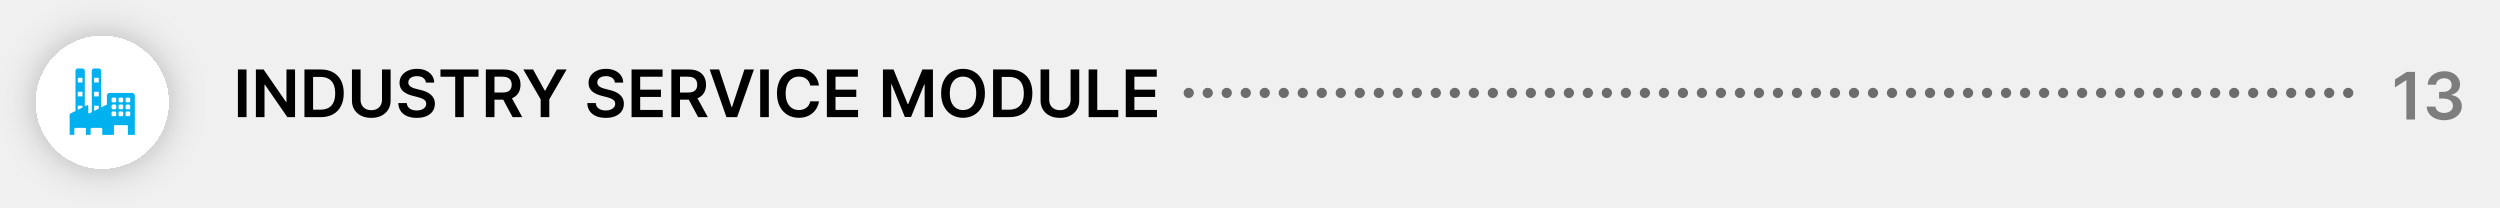
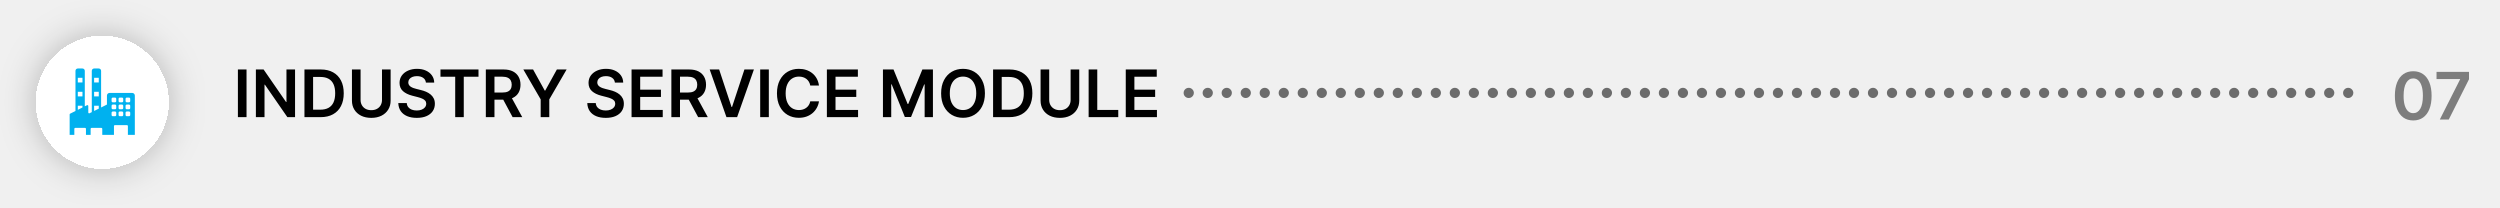
<svg xmlns="http://www.w3.org/2000/svg" width="506" height="42" viewBox="0 0 506 42" fill="none">
  <path d="M240.603 19.838C240.317 19.838 240.072 19.738 239.868 19.537C239.664 19.336 239.563 19.091 239.566 18.802C239.563 18.519 239.664 18.277 239.868 18.076C240.072 17.875 240.317 17.775 240.603 17.775C240.879 17.775 241.119 17.875 241.323 18.076C241.531 18.277 241.636 18.519 241.639 18.802C241.636 18.993 241.585 19.168 241.488 19.325C241.394 19.482 241.268 19.607 241.111 19.701C240.957 19.793 240.788 19.838 240.603 19.838ZM244.45 19.838C244.164 19.838 243.919 19.738 243.715 19.537C243.511 19.336 243.41 19.091 243.413 18.802C243.41 18.519 243.511 18.277 243.715 18.076C243.919 17.875 244.164 17.775 244.45 17.775C244.726 17.775 244.966 17.875 245.17 18.076C245.378 18.277 245.483 18.519 245.486 18.802C245.483 18.993 245.433 19.168 245.335 19.325C245.241 19.482 245.115 19.607 244.958 19.701C244.805 19.793 244.635 19.838 244.45 19.838ZM248.297 19.838C248.011 19.838 247.766 19.738 247.562 19.537C247.358 19.336 247.257 19.091 247.261 18.802C247.257 18.519 247.358 18.277 247.562 18.076C247.766 17.875 248.011 17.775 248.297 17.775C248.573 17.775 248.813 17.875 249.018 18.076C249.225 18.277 249.33 18.519 249.333 18.802C249.33 18.993 249.28 19.168 249.182 19.325C249.088 19.482 248.963 19.607 248.806 19.701C248.652 19.793 248.482 19.838 248.297 19.838ZM252.144 19.838C251.858 19.838 251.613 19.738 251.409 19.537C251.205 19.336 251.105 19.091 251.108 18.802C251.105 18.519 251.205 18.277 251.409 18.076C251.613 17.875 251.858 17.775 252.144 17.775C252.42 17.775 252.661 17.875 252.865 18.076C253.072 18.277 253.177 18.519 253.18 18.802C253.177 18.993 253.127 19.168 253.03 19.325C252.935 19.482 252.81 19.607 252.653 19.701C252.499 19.793 252.329 19.838 252.144 19.838ZM255.991 19.838C255.705 19.838 255.46 19.738 255.256 19.537C255.052 19.336 254.952 19.091 254.955 18.802C254.952 18.519 255.052 18.277 255.256 18.076C255.46 17.875 255.705 17.775 255.991 17.775C256.268 17.775 256.508 17.875 256.712 18.076C256.919 18.277 257.024 18.519 257.027 18.802C257.024 18.993 256.974 19.168 256.877 19.325C256.783 19.482 256.657 19.607 256.5 19.701C256.346 19.793 256.176 19.838 255.991 19.838ZM259.838 19.838C259.553 19.838 259.308 19.738 259.104 19.537C258.899 19.336 258.799 19.091 258.802 18.802C258.799 18.519 258.899 18.277 259.104 18.076C259.308 17.875 259.553 17.775 259.838 17.775C260.115 17.775 260.355 17.875 260.559 18.076C260.766 18.277 260.871 18.519 260.875 18.802C260.871 18.993 260.821 19.168 260.724 19.325C260.63 19.482 260.504 19.607 260.347 19.701C260.193 19.793 260.024 19.838 259.838 19.838ZM263.685 19.838C263.4 19.838 263.155 19.738 262.951 19.537C262.747 19.336 262.646 19.091 262.649 18.802C262.646 18.519 262.747 18.277 262.951 18.076C263.155 17.875 263.4 17.775 263.685 17.775C263.962 17.775 264.202 17.875 264.406 18.076C264.613 18.277 264.719 18.519 264.722 18.802C264.719 18.993 264.668 19.168 264.571 19.325C264.477 19.482 264.351 19.607 264.194 19.701C264.04 19.793 263.871 19.838 263.685 19.838ZM267.533 19.838C267.247 19.838 267.002 19.738 266.798 19.537C266.594 19.336 266.493 19.091 266.496 18.802C266.493 18.519 266.594 18.277 266.798 18.076C267.002 17.875 267.247 17.775 267.533 17.775C267.809 17.775 268.049 17.875 268.253 18.076C268.461 18.277 268.566 18.519 268.569 18.802C268.566 18.993 268.516 19.168 268.418 19.325C268.324 19.482 268.198 19.607 268.041 19.701C267.887 19.793 267.718 19.838 267.533 19.838ZM271.38 19.838C271.094 19.838 270.849 19.738 270.645 19.537C270.441 19.336 270.34 19.091 270.343 18.802C270.34 18.519 270.441 18.277 270.645 18.076C270.849 17.875 271.094 17.775 271.38 17.775C271.656 17.775 271.896 17.875 272.1 18.076C272.308 18.277 272.413 18.519 272.416 18.802C272.413 18.993 272.363 19.168 272.265 19.325C272.171 19.482 272.045 19.607 271.888 19.701C271.735 19.793 271.565 19.838 271.38 19.838ZM275.227 19.838C274.941 19.838 274.696 19.738 274.492 19.537C274.288 19.336 274.188 19.091 274.191 18.802C274.188 18.519 274.288 18.277 274.492 18.076C274.696 17.875 274.941 17.775 275.227 17.775C275.503 17.775 275.743 17.875 275.948 18.076C276.155 18.277 276.26 18.519 276.263 18.802C276.26 18.993 276.21 19.168 276.112 19.325C276.018 19.482 275.893 19.607 275.736 19.701C275.582 19.793 275.412 19.838 275.227 19.838ZM279.074 19.838C278.788 19.838 278.543 19.738 278.339 19.537C278.135 19.336 278.035 19.091 278.038 18.802C278.035 18.519 278.135 18.277 278.339 18.076C278.543 17.875 278.788 17.775 279.074 17.775C279.35 17.775 279.591 17.875 279.795 18.076C280.002 18.277 280.107 18.519 280.11 18.802C280.107 18.993 280.057 19.168 279.96 19.325C279.865 19.482 279.74 19.607 279.583 19.701C279.429 19.793 279.259 19.838 279.074 19.838ZM282.921 19.838C282.635 19.838 282.391 19.738 282.186 19.537C281.982 19.336 281.882 19.091 281.885 18.802C281.882 18.519 281.982 18.277 282.186 18.076C282.391 17.875 282.635 17.775 282.921 17.775C283.198 17.775 283.438 17.875 283.642 18.076C283.849 18.277 283.954 18.519 283.957 18.802C283.954 18.993 283.904 19.168 283.807 19.325C283.713 19.482 283.587 19.607 283.43 19.701C283.276 19.793 283.106 19.838 282.921 19.838ZM286.768 19.838C286.483 19.838 286.238 19.738 286.034 19.537C285.829 19.336 285.729 19.091 285.732 18.802C285.729 18.519 285.829 18.277 286.034 18.076C286.238 17.875 286.483 17.775 286.768 17.775C287.045 17.775 287.285 17.875 287.489 18.076C287.696 18.277 287.801 18.519 287.805 18.802C287.801 18.993 287.751 19.168 287.654 19.325C287.56 19.482 287.434 19.607 287.277 19.701C287.123 19.793 286.954 19.838 286.768 19.838ZM290.616 19.838C290.33 19.838 290.085 19.738 289.881 19.537C289.677 19.336 289.576 19.091 289.579 18.802C289.576 18.519 289.677 18.277 289.881 18.076C290.085 17.875 290.33 17.775 290.616 17.775C290.892 17.775 291.132 17.875 291.336 18.076C291.543 18.277 291.649 18.519 291.652 18.802C291.649 18.993 291.598 19.168 291.501 19.325C291.407 19.482 291.281 19.607 291.124 19.701C290.97 19.793 290.801 19.838 290.616 19.838ZM294.463 19.838C294.177 19.838 293.932 19.738 293.728 19.537C293.524 19.336 293.423 19.091 293.426 18.802C293.423 18.519 293.524 18.277 293.728 18.076C293.932 17.875 294.177 17.775 294.463 17.775C294.739 17.775 294.979 17.875 295.183 18.076C295.391 18.277 295.496 18.519 295.499 18.802C295.496 18.993 295.446 19.168 295.348 19.325C295.254 19.482 295.128 19.607 294.971 19.701C294.817 19.793 294.648 19.838 294.463 19.838ZM298.31 19.838C298.024 19.838 297.779 19.738 297.575 19.537C297.371 19.336 297.27 19.091 297.274 18.802C297.27 18.519 297.371 18.277 297.575 18.076C297.779 17.875 298.024 17.775 298.31 17.775C298.586 17.775 298.826 17.875 299.03 18.076C299.238 18.277 299.343 18.519 299.346 18.802C299.343 18.993 299.293 19.168 299.195 19.325C299.101 19.482 298.976 19.607 298.819 19.701C298.665 19.793 298.495 19.838 298.31 19.838ZM302.157 19.838C301.871 19.838 301.626 19.738 301.422 19.537C301.218 19.336 301.118 19.091 301.121 18.802C301.118 18.519 301.218 18.277 301.422 18.076C301.626 17.875 301.871 17.775 302.157 17.775C302.433 17.775 302.674 17.875 302.878 18.076C303.085 18.277 303.19 18.519 303.193 18.802C303.19 18.993 303.14 19.168 303.042 19.325C302.948 19.482 302.823 19.607 302.666 19.701C302.512 19.793 302.342 19.838 302.157 19.838ZM306.004 19.838C305.718 19.838 305.473 19.738 305.269 19.537C305.065 19.336 304.965 19.091 304.968 18.802C304.965 18.519 305.065 18.277 305.269 18.076C305.473 17.875 305.718 17.775 306.004 17.775C306.28 17.775 306.521 17.875 306.725 18.076C306.932 18.277 307.037 18.519 307.04 18.802C307.037 18.993 306.987 19.168 306.89 19.325C306.795 19.482 306.67 19.607 306.513 19.701C306.359 19.793 306.189 19.838 306.004 19.838ZM309.851 19.838C309.565 19.838 309.321 19.738 309.116 19.537C308.912 19.336 308.812 19.091 308.815 18.802C308.812 18.519 308.912 18.277 309.116 18.076C309.321 17.875 309.565 17.775 309.851 17.775C310.128 17.775 310.368 17.875 310.572 18.076C310.779 18.277 310.884 18.519 310.888 18.802C310.884 18.993 310.834 19.168 310.737 19.325C310.643 19.482 310.517 19.607 310.36 19.701C310.206 19.793 310.037 19.838 309.851 19.838ZM313.698 19.838C313.413 19.838 313.168 19.738 312.964 19.537C312.759 19.336 312.659 19.091 312.662 18.802C312.659 18.519 312.759 18.277 312.964 18.076C313.168 17.875 313.413 17.775 313.698 17.775C313.975 17.775 314.215 17.875 314.419 18.076C314.626 18.277 314.732 18.519 314.735 18.802C314.732 18.993 314.681 19.168 314.584 19.325C314.49 19.482 314.364 19.607 314.207 19.701C314.053 19.793 313.884 19.838 313.698 19.838ZM317.546 19.838C317.26 19.838 317.015 19.738 316.811 19.537C316.607 19.336 316.506 19.091 316.509 18.802C316.506 18.519 316.607 18.277 316.811 18.076C317.015 17.875 317.26 17.775 317.546 17.775C317.822 17.775 318.062 17.875 318.266 18.076C318.473 18.277 318.579 18.519 318.582 18.802C318.579 18.993 318.528 19.168 318.431 19.325C318.337 19.482 318.211 19.607 318.054 19.701C317.9 19.793 317.731 19.838 317.546 19.838ZM321.393 19.838C321.107 19.838 320.862 19.738 320.658 19.537C320.454 19.336 320.353 19.091 320.356 18.802C320.353 18.519 320.454 18.277 320.658 18.076C320.862 17.875 321.107 17.775 321.393 17.775C321.669 17.775 321.909 17.875 322.113 18.076C322.321 18.277 322.426 18.519 322.429 18.802C322.426 18.993 322.376 19.168 322.278 19.325C322.184 19.482 322.058 19.607 321.901 19.701C321.748 19.793 321.578 19.838 321.393 19.838ZM325.24 19.838C324.954 19.838 324.709 19.738 324.505 19.537C324.301 19.336 324.2 19.091 324.204 18.802C324.2 18.519 324.301 18.277 324.505 18.076C324.709 17.875 324.954 17.775 325.24 17.775C325.516 17.775 325.756 17.875 325.961 18.076C326.168 18.277 326.273 18.519 326.276 18.802C326.273 18.993 326.223 19.168 326.125 19.325C326.031 19.482 325.906 19.607 325.749 19.701C325.595 19.793 325.425 19.838 325.24 19.838ZM329.087 19.838C328.801 19.838 328.556 19.738 328.352 19.537C328.148 19.336 328.048 19.091 328.051 18.802C328.048 18.519 328.148 18.277 328.352 18.076C328.556 17.875 328.801 17.775 329.087 17.775C329.363 17.775 329.604 17.875 329.808 18.076C330.015 18.277 330.12 18.519 330.123 18.802C330.12 18.993 330.07 19.168 329.973 19.325C329.878 19.482 329.753 19.607 329.596 19.701C329.442 19.793 329.272 19.838 329.087 19.838ZM332.934 19.838C332.648 19.838 332.403 19.738 332.199 19.537C331.995 19.336 331.895 19.091 331.898 18.802C331.895 18.519 331.995 18.277 332.199 18.076C332.403 17.875 332.648 17.775 332.934 17.775C333.21 17.775 333.451 17.875 333.655 18.076C333.862 18.277 333.967 18.519 333.97 18.802C333.967 18.993 333.917 19.168 333.82 19.325C333.725 19.482 333.6 19.607 333.443 19.701C333.289 19.793 333.119 19.838 332.934 19.838ZM336.781 19.838C336.496 19.838 336.251 19.738 336.046 19.537C335.842 19.336 335.742 19.091 335.745 18.802C335.742 18.519 335.842 18.277 336.046 18.076C336.251 17.875 336.496 17.775 336.781 17.775C337.058 17.775 337.298 17.875 337.502 18.076C337.709 18.277 337.814 18.519 337.818 18.802C337.814 18.993 337.764 19.168 337.667 19.325C337.573 19.482 337.447 19.607 337.29 19.701C337.136 19.793 336.967 19.838 336.781 19.838ZM340.628 19.838C340.343 19.838 340.098 19.738 339.894 19.537C339.689 19.336 339.589 19.091 339.592 18.802C339.589 18.519 339.689 18.277 339.894 18.076C340.098 17.875 340.343 17.775 340.628 17.775C340.905 17.775 341.145 17.875 341.349 18.076C341.556 18.277 341.662 18.519 341.665 18.802C341.662 18.993 341.611 19.168 341.514 19.325C341.42 19.482 341.294 19.607 341.137 19.701C340.983 19.793 340.814 19.838 340.628 19.838ZM344.476 19.838C344.19 19.838 343.945 19.738 343.741 19.537C343.537 19.336 343.436 19.091 343.439 18.802C343.436 18.519 343.537 18.277 343.741 18.076C343.945 17.875 344.19 17.775 344.476 17.775C344.752 17.775 344.992 17.875 345.196 18.076C345.403 18.277 345.509 18.519 345.512 18.802C345.509 18.993 345.458 19.168 345.361 19.325C345.267 19.482 345.141 19.607 344.984 19.701C344.83 19.793 344.661 19.838 344.476 19.838ZM348.323 19.838C348.037 19.838 347.792 19.738 347.588 19.537C347.384 19.336 347.283 19.091 347.286 18.802C347.283 18.519 347.384 18.277 347.588 18.076C347.792 17.875 348.037 17.775 348.323 17.775C348.599 17.775 348.839 17.875 349.043 18.076C349.251 18.277 349.356 18.519 349.359 18.802C349.356 18.993 349.306 19.168 349.208 19.325C349.114 19.482 348.988 19.607 348.831 19.701C348.678 19.793 348.508 19.838 348.323 19.838ZM352.17 19.838C351.884 19.838 351.639 19.738 351.435 19.537C351.231 19.336 351.13 19.091 351.134 18.802C351.13 18.519 351.231 18.277 351.435 18.076C351.639 17.875 351.884 17.775 352.17 17.775C352.446 17.775 352.686 17.875 352.891 18.076C353.098 18.277 353.203 18.519 353.206 18.802C353.203 18.993 353.153 19.168 353.055 19.325C352.961 19.482 352.836 19.607 352.679 19.701C352.525 19.793 352.355 19.838 352.17 19.838ZM356.017 19.838C355.731 19.838 355.486 19.738 355.282 19.537C355.078 19.336 354.978 19.091 354.981 18.802C354.978 18.519 355.078 18.277 355.282 18.076C355.486 17.875 355.731 17.775 356.017 17.775C356.293 17.775 356.534 17.875 356.738 18.076C356.945 18.277 357.05 18.519 357.053 18.802C357.05 18.993 357 19.168 356.903 19.325C356.808 19.482 356.683 19.607 356.526 19.701C356.372 19.793 356.202 19.838 356.017 19.838ZM359.864 19.838C359.578 19.838 359.333 19.738 359.129 19.537C358.925 19.336 358.825 19.091 358.828 18.802C358.825 18.519 358.925 18.277 359.129 18.076C359.333 17.875 359.578 17.775 359.864 17.775C360.141 17.775 360.381 17.875 360.585 18.076C360.792 18.277 360.897 18.519 360.9 18.802C360.897 18.993 360.847 19.168 360.75 19.325C360.656 19.482 360.53 19.607 360.373 19.701C360.219 19.793 360.049 19.838 359.864 19.838ZM363.711 19.838C363.426 19.838 363.181 19.738 362.976 19.537C362.772 19.336 362.672 19.091 362.675 18.802C362.672 18.519 362.772 18.277 362.976 18.076C363.181 17.875 363.426 17.775 363.711 17.775C363.988 17.775 364.228 17.875 364.432 18.076C364.639 18.277 364.744 18.519 364.748 18.802C364.744 18.993 364.694 19.168 364.597 19.325C364.503 19.482 364.377 19.607 364.22 19.701C364.066 19.793 363.897 19.838 363.711 19.838ZM367.558 19.838C367.273 19.838 367.028 19.738 366.824 19.537C366.62 19.336 366.519 19.091 366.522 18.802C366.519 18.519 366.62 18.277 366.824 18.076C367.028 17.875 367.273 17.775 367.558 17.775C367.835 17.775 368.075 17.875 368.279 18.076C368.486 18.277 368.592 18.519 368.595 18.802C368.592 18.993 368.541 19.168 368.444 19.325C368.35 19.482 368.224 19.607 368.067 19.701C367.913 19.793 367.744 19.838 367.558 19.838ZM371.406 19.838C371.12 19.838 370.875 19.738 370.671 19.537C370.467 19.336 370.366 19.091 370.369 18.802C370.366 18.519 370.467 18.277 370.671 18.076C370.875 17.875 371.12 17.775 371.406 17.775C371.682 17.775 371.922 17.875 372.126 18.076C372.334 18.277 372.439 18.519 372.442 18.802C372.439 18.993 372.388 19.168 372.291 19.325C372.197 19.482 372.071 19.607 371.914 19.701C371.76 19.793 371.591 19.838 371.406 19.838ZM375.253 19.838C374.967 19.838 374.722 19.738 374.518 19.537C374.314 19.336 374.213 19.091 374.216 18.802C374.213 18.519 374.314 18.277 374.518 18.076C374.722 17.875 374.967 17.775 375.253 17.775C375.529 17.775 375.769 17.875 375.973 18.076C376.181 18.277 376.286 18.519 376.289 18.802C376.286 18.993 376.236 19.168 376.138 19.325C376.044 19.482 375.918 19.607 375.761 19.701C375.608 19.793 375.438 19.838 375.253 19.838ZM379.1 19.838C378.814 19.838 378.569 19.738 378.365 19.537C378.161 19.336 378.061 19.091 378.064 18.802C378.061 18.519 378.161 18.277 378.365 18.076C378.569 17.875 378.814 17.775 379.1 17.775C379.376 17.775 379.616 17.875 379.821 18.076C380.028 18.277 380.133 18.519 380.136 18.802C380.133 18.993 380.083 19.168 379.985 19.325C379.891 19.482 379.766 19.607 379.609 19.701C379.455 19.793 379.285 19.838 379.1 19.838ZM382.947 19.838C382.661 19.838 382.416 19.738 382.212 19.537C382.008 19.336 381.908 19.091 381.911 18.802C381.908 18.519 382.008 18.277 382.212 18.076C382.416 17.875 382.661 17.775 382.947 17.775C383.223 17.775 383.464 17.875 383.668 18.076C383.875 18.277 383.98 18.519 383.983 18.802C383.98 18.993 383.93 19.168 383.833 19.325C383.738 19.482 383.613 19.607 383.456 19.701C383.302 19.793 383.132 19.838 382.947 19.838ZM386.794 19.838C386.508 19.838 386.263 19.738 386.059 19.537C385.855 19.336 385.755 19.091 385.758 18.802C385.755 18.519 385.855 18.277 386.059 18.076C386.263 17.875 386.508 17.775 386.794 17.775C387.071 17.775 387.311 17.875 387.515 18.076C387.722 18.277 387.827 18.519 387.83 18.802C387.827 18.993 387.777 19.168 387.68 19.325C387.586 19.482 387.46 19.607 387.303 19.701C387.149 19.793 386.979 19.838 386.794 19.838ZM390.641 19.838C390.356 19.838 390.111 19.738 389.907 19.537C389.702 19.336 389.602 19.091 389.605 18.802C389.602 18.519 389.702 18.277 389.907 18.076C390.111 17.875 390.356 17.775 390.641 17.775C390.918 17.775 391.158 17.875 391.362 18.076C391.569 18.277 391.674 18.519 391.678 18.802C391.674 18.993 391.624 19.168 391.527 19.325C391.433 19.482 391.307 19.607 391.15 19.701C390.996 19.793 390.827 19.838 390.641 19.838ZM394.488 19.838C394.203 19.838 393.958 19.738 393.754 19.537C393.55 19.336 393.449 19.091 393.452 18.802C393.449 18.519 393.55 18.277 393.754 18.076C393.958 17.875 394.203 17.775 394.488 17.775C394.765 17.775 395.005 17.875 395.209 18.076C395.416 18.277 395.522 18.519 395.525 18.802C395.522 18.993 395.471 19.168 395.374 19.325C395.28 19.482 395.154 19.607 394.997 19.701C394.843 19.793 394.674 19.838 394.488 19.838ZM398.336 19.838C398.05 19.838 397.805 19.738 397.601 19.537C397.397 19.336 397.296 19.091 397.299 18.802C397.296 18.519 397.397 18.277 397.601 18.076C397.805 17.875 398.05 17.775 398.336 17.775C398.612 17.775 398.852 17.875 399.056 18.076C399.264 18.277 399.369 18.519 399.372 18.802C399.369 18.993 399.319 19.168 399.221 19.325C399.127 19.482 399.001 19.607 398.844 19.701C398.69 19.793 398.521 19.838 398.336 19.838ZM402.183 19.838C401.897 19.838 401.652 19.738 401.448 19.537C401.244 19.336 401.143 19.091 401.147 18.802C401.143 18.519 401.244 18.277 401.448 18.076C401.652 17.875 401.897 17.775 402.183 17.775C402.459 17.775 402.699 17.875 402.903 18.076C403.111 18.277 403.216 18.519 403.219 18.802C403.216 18.993 403.166 19.168 403.068 19.325C402.974 19.482 402.849 19.607 402.692 19.701C402.538 19.793 402.368 19.838 402.183 19.838ZM406.03 19.838C405.744 19.838 405.499 19.738 405.295 19.537C405.091 19.336 404.991 19.091 404.994 18.802C404.991 18.519 405.091 18.277 405.295 18.076C405.499 17.875 405.744 17.775 406.03 17.775C406.306 17.775 406.546 17.875 406.751 18.076C406.958 18.277 407.063 18.519 407.066 18.802C407.063 18.993 407.013 19.168 406.915 19.325C406.821 19.482 406.696 19.607 406.539 19.701C406.385 19.793 406.215 19.838 406.03 19.838ZM409.877 19.838C409.591 19.838 409.346 19.738 409.142 19.537C408.938 19.336 408.838 19.091 408.841 18.802C408.838 18.519 408.938 18.277 409.142 18.076C409.346 17.875 409.591 17.775 409.877 17.775C410.153 17.775 410.394 17.875 410.598 18.076C410.805 18.277 410.91 18.519 410.913 18.802C410.91 18.993 410.86 19.168 410.763 19.325C410.668 19.482 410.543 19.607 410.386 19.701C410.232 19.793 410.062 19.838 409.877 19.838ZM413.724 19.838C413.438 19.838 413.194 19.738 412.989 19.537C412.785 19.336 412.685 19.091 412.688 18.802C412.685 18.519 412.785 18.277 412.989 18.076C413.194 17.875 413.438 17.775 413.724 17.775C414.001 17.775 414.241 17.875 414.445 18.076C414.652 18.277 414.757 18.519 414.761 18.802C414.757 18.993 414.707 19.168 414.61 19.325C414.516 19.482 414.39 19.607 414.233 19.701C414.079 19.793 413.91 19.838 413.724 19.838ZM417.571 19.838C417.286 19.838 417.041 19.738 416.837 19.537C416.632 19.336 416.532 19.091 416.535 18.802C416.532 18.519 416.632 18.277 416.837 18.076C417.041 17.875 417.286 17.775 417.571 17.775C417.848 17.775 418.088 17.875 418.292 18.076C418.499 18.277 418.604 18.519 418.608 18.802C418.604 18.993 418.554 19.168 418.457 19.325C418.363 19.482 418.237 19.607 418.08 19.701C417.926 19.793 417.757 19.838 417.571 19.838ZM421.419 19.838C421.133 19.838 420.888 19.738 420.684 19.537C420.48 19.336 420.379 19.091 420.382 18.802C420.379 18.519 420.48 18.277 420.684 18.076C420.888 17.875 421.133 17.775 421.419 17.775C421.695 17.775 421.935 17.875 422.139 18.076C422.346 18.277 422.452 18.519 422.455 18.802C422.452 18.993 422.401 19.168 422.304 19.325C422.21 19.482 422.084 19.607 421.927 19.701C421.773 19.793 421.604 19.838 421.419 19.838ZM425.266 19.838C424.98 19.838 424.735 19.738 424.531 19.537C424.327 19.336 424.226 19.091 424.229 18.802C424.226 18.519 424.327 18.277 424.531 18.076C424.735 17.875 424.98 17.775 425.266 17.775C425.542 17.775 425.782 17.875 425.986 18.076C426.194 18.277 426.299 18.519 426.302 18.802C426.299 18.993 426.249 19.168 426.151 19.325C426.057 19.482 425.931 19.607 425.774 19.701C425.621 19.793 425.451 19.838 425.266 19.838ZM429.113 19.838C428.827 19.838 428.582 19.738 428.378 19.537C428.174 19.336 428.073 19.091 428.077 18.802C428.073 18.519 428.174 18.277 428.378 18.076C428.582 17.875 428.827 17.775 429.113 17.775C429.389 17.775 429.629 17.875 429.833 18.076C430.041 18.277 430.146 18.519 430.149 18.802C430.146 18.993 430.096 19.168 429.998 19.325C429.904 19.482 429.779 19.607 429.622 19.701C429.468 19.793 429.298 19.838 429.113 19.838ZM432.96 19.838C432.674 19.838 432.429 19.738 432.225 19.537C432.021 19.336 431.921 19.091 431.924 18.802C431.921 18.519 432.021 18.277 432.225 18.076C432.429 17.875 432.674 17.775 432.96 17.775C433.236 17.775 433.477 17.875 433.681 18.076C433.888 18.277 433.993 18.519 433.996 18.802C433.993 18.993 433.943 19.168 433.846 19.325C433.751 19.482 433.626 19.607 433.469 19.701C433.315 19.793 433.145 19.838 432.96 19.838ZM436.807 19.838C436.521 19.838 436.276 19.738 436.072 19.537C435.868 19.336 435.768 19.091 435.771 18.802C435.768 18.519 435.868 18.277 436.072 18.076C436.276 17.875 436.521 17.775 436.807 17.775C437.083 17.775 437.324 17.875 437.528 18.076C437.735 18.277 437.84 18.519 437.843 18.802C437.84 18.993 437.79 19.168 437.693 19.325C437.598 19.482 437.473 19.607 437.316 19.701C437.162 19.793 436.992 19.838 436.807 19.838ZM440.654 19.838C440.368 19.838 440.124 19.738 439.919 19.537C439.715 19.336 439.615 19.091 439.618 18.802C439.615 18.519 439.715 18.277 439.919 18.076C440.124 17.875 440.368 17.775 440.654 17.775C440.931 17.775 441.171 17.875 441.375 18.076C441.582 18.277 441.687 18.519 441.691 18.802C441.687 18.993 441.637 19.168 441.54 19.325C441.446 19.482 441.32 19.607 441.163 19.701C441.009 19.793 440.84 19.838 440.654 19.838ZM444.501 19.838C444.216 19.838 443.971 19.738 443.767 19.537C443.562 19.336 443.462 19.091 443.465 18.802C443.462 18.519 443.562 18.277 443.767 18.076C443.971 17.875 444.216 17.775 444.501 17.775C444.778 17.775 445.018 17.875 445.222 18.076C445.429 18.277 445.535 18.519 445.538 18.802C445.535 18.993 445.484 19.168 445.387 19.325C445.293 19.482 445.167 19.607 445.01 19.701C444.856 19.793 444.687 19.838 444.501 19.838ZM448.349 19.838C448.063 19.838 447.818 19.738 447.614 19.537C447.41 19.336 447.309 19.091 447.312 18.802C447.309 18.519 447.41 18.277 447.614 18.076C447.818 17.875 448.063 17.775 448.349 17.775C448.625 17.775 448.865 17.875 449.069 18.076C449.276 18.277 449.382 18.519 449.385 18.802C449.382 18.993 449.331 19.168 449.234 19.325C449.14 19.482 449.014 19.607 448.857 19.701C448.703 19.793 448.534 19.838 448.349 19.838ZM452.196 19.838C451.91 19.838 451.665 19.738 451.461 19.537C451.257 19.336 451.156 19.091 451.159 18.802C451.156 18.519 451.257 18.277 451.461 18.076C451.665 17.875 451.91 17.775 452.196 17.775C452.472 17.775 452.712 17.875 452.916 18.076C453.124 18.277 453.229 18.519 453.232 18.802C453.229 18.993 453.179 19.168 453.081 19.325C452.987 19.482 452.861 19.607 452.704 19.701C452.551 19.793 452.381 19.838 452.196 19.838ZM456.043 19.838C455.757 19.838 455.512 19.738 455.308 19.537C455.104 19.336 455.003 19.091 455.007 18.802C455.003 18.519 455.104 18.277 455.308 18.076C455.512 17.875 455.757 17.775 456.043 17.775C456.319 17.775 456.559 17.875 456.764 18.076C456.971 18.277 457.076 18.519 457.079 18.802C457.076 18.993 457.026 19.168 456.928 19.325C456.834 19.482 456.709 19.607 456.552 19.701C456.398 19.793 456.228 19.838 456.043 19.838ZM459.89 19.838C459.604 19.838 459.359 19.738 459.155 19.537C458.951 19.336 458.851 19.091 458.854 18.802C458.851 18.519 458.951 18.277 459.155 18.076C459.359 17.875 459.604 17.775 459.89 17.775C460.166 17.775 460.407 17.875 460.611 18.076C460.818 18.277 460.923 18.519 460.926 18.802C460.923 18.993 460.873 19.168 460.776 19.325C460.681 19.482 460.556 19.607 460.399 19.701C460.245 19.793 460.075 19.838 459.89 19.838ZM463.737 19.838C463.451 19.838 463.206 19.738 463.002 19.537C462.798 19.336 462.698 19.091 462.701 18.802C462.698 18.519 462.798 18.277 463.002 18.076C463.206 17.875 463.451 17.775 463.737 17.775C464.013 17.775 464.254 17.875 464.458 18.076C464.665 18.277 464.77 18.519 464.773 18.802C464.77 18.993 464.72 19.168 464.623 19.325C464.528 19.482 464.403 19.607 464.246 19.701C464.092 19.793 463.922 19.838 463.737 19.838ZM467.584 19.838C467.299 19.838 467.054 19.738 466.849 19.537C466.645 19.336 466.545 19.091 466.548 18.802C466.545 18.519 466.645 18.277 466.849 18.076C467.054 17.875 467.299 17.775 467.584 17.775C467.861 17.775 468.101 17.875 468.305 18.076C468.512 18.277 468.617 18.519 468.621 18.802C468.617 18.993 468.567 19.168 468.47 19.325C468.376 19.482 468.25 19.607 468.093 19.701C467.939 19.793 467.77 19.838 467.584 19.838ZM471.431 19.838C471.146 19.838 470.901 19.738 470.697 19.537C470.493 19.336 470.392 19.091 470.395 18.802C470.392 18.519 470.493 18.277 470.697 18.076C470.901 17.875 471.146 17.775 471.431 17.775C471.708 17.775 471.948 17.875 472.152 18.076C472.359 18.277 472.465 18.519 472.468 18.802C472.465 18.993 472.414 19.168 472.317 19.325C472.223 19.482 472.097 19.607 471.94 19.701C471.786 19.793 471.617 19.838 471.431 19.838ZM475.279 19.838C474.993 19.838 474.748 19.738 474.544 19.537C474.34 19.336 474.239 19.091 474.242 18.802C474.239 18.519 474.34 18.277 474.544 18.076C474.748 17.875 474.993 17.775 475.279 17.775C475.555 17.775 475.795 17.875 475.999 18.076C476.207 18.277 476.312 18.519 476.315 18.802C476.312 18.993 476.261 19.168 476.164 19.325C476.07 19.482 475.944 19.607 475.787 19.701C475.633 19.793 475.464 19.838 475.279 19.838Z" fill="#6C6C6C" />
-   <path d="M488.797 14.549V24.195H487.049V16.249H486.993L484.736 17.69V16.089L487.134 14.549H488.797ZM494.708 24.327C494.03 24.327 493.427 24.211 492.899 23.979C492.375 23.746 491.96 23.423 491.656 23.008C491.351 22.594 491.189 22.115 491.171 21.572H492.942C492.957 21.832 493.044 22.06 493.201 22.255C493.358 22.446 493.567 22.595 493.827 22.702C494.088 22.809 494.38 22.862 494.703 22.862C495.049 22.862 495.355 22.803 495.622 22.683C495.889 22.561 496.098 22.391 496.248 22.175C496.399 21.958 496.473 21.708 496.47 21.426C496.473 21.134 496.397 20.876 496.244 20.653C496.09 20.43 495.867 20.256 495.575 20.13C495.286 20.005 494.937 19.942 494.529 19.942H493.676V18.595H494.529C494.865 18.595 495.159 18.537 495.41 18.421C495.664 18.304 495.864 18.141 496.008 17.931C496.153 17.717 496.223 17.471 496.22 17.191C496.223 16.918 496.162 16.681 496.036 16.48C495.914 16.276 495.74 16.117 495.513 16.004C495.291 15.891 495.028 15.835 494.727 15.835C494.432 15.835 494.158 15.888 493.907 15.995C493.656 16.101 493.454 16.254 493.3 16.452C493.146 16.646 493.064 16.879 493.055 17.149H491.373C491.386 16.609 491.541 16.134 491.839 15.726C492.141 15.315 492.543 14.995 493.045 14.765C493.548 14.533 494.111 14.417 494.736 14.417C495.38 14.417 495.939 14.538 496.413 14.779C496.89 15.018 497.259 15.34 497.52 15.745C497.781 16.15 497.911 16.598 497.911 17.087C497.914 17.631 497.754 18.086 497.431 18.453C497.11 18.821 496.69 19.061 496.168 19.174V19.25C496.847 19.344 497.366 19.595 497.727 20.003C498.092 20.408 498.272 20.912 498.269 21.515C498.269 22.055 498.115 22.539 497.807 22.966C497.503 23.39 497.082 23.723 496.545 23.965C496.011 24.206 495.399 24.327 494.708 24.327Z" fill="#7D7D7D" />
+   <path d="M488.439 24.379C487.663 24.379 486.997 24.183 486.441 23.79C485.889 23.395 485.463 22.825 485.165 22.08C484.87 21.333 484.722 20.433 484.722 19.381C484.725 18.329 484.874 17.434 485.17 16.697C485.468 15.955 485.893 15.39 486.446 15.001C487.002 14.611 487.666 14.417 488.439 14.417C489.211 14.417 489.875 14.611 490.431 15.001C490.987 15.39 491.412 15.955 491.708 16.697C492.006 17.438 492.155 18.332 492.155 19.381C492.155 20.436 492.006 21.338 491.708 22.085C491.412 22.829 490.987 23.398 490.431 23.79C489.878 24.183 489.214 24.379 488.439 24.379ZM488.439 22.905C489.042 22.905 489.517 22.608 489.866 22.014C490.218 21.418 490.393 20.54 490.393 19.381C490.393 18.615 490.313 17.971 490.153 17.45C489.993 16.929 489.767 16.536 489.475 16.273C489.183 16.006 488.837 15.872 488.439 15.872C487.839 15.872 487.365 16.171 487.016 16.767C486.668 17.361 486.492 18.232 486.489 19.381C486.485 20.151 486.562 20.798 486.719 21.322C486.879 21.846 487.106 22.242 487.398 22.509C487.69 22.773 488.037 22.905 488.439 22.905ZM493.814 24.195L497.917 16.075V16.009H493.155V14.549H499.726V16.042L495.628 24.195H493.814Z" fill="#7D7D7D" />
  <path d="M49.898 14.064V23.711H48.151V14.064H49.898ZM59.718 14.064V23.711H58.164L53.618 17.14H53.538V23.711H51.791V14.064H53.354L57.895 20.64H57.98V14.064H59.718ZM64.891 23.711H61.622V14.064H64.957C65.915 14.064 66.738 14.257 67.425 14.644C68.116 15.027 68.647 15.578 69.017 16.297C69.388 17.016 69.573 17.876 69.573 18.878C69.573 19.883 69.386 20.747 69.013 21.469C68.642 22.191 68.107 22.745 67.406 23.132C66.709 23.518 65.871 23.711 64.891 23.711ZM63.37 22.199H64.806C65.478 22.199 66.039 22.076 66.488 21.831C66.937 21.583 67.275 21.215 67.501 20.725C67.727 20.232 67.84 19.616 67.84 18.878C67.84 18.14 67.727 17.528 67.501 17.041C67.275 16.551 66.94 16.185 66.497 15.944C66.058 15.699 65.511 15.576 64.858 15.576H63.37V22.199ZM77.315 14.064H79.062V20.367C79.062 21.058 78.899 21.665 78.572 22.189C78.249 22.714 77.793 23.124 77.206 23.419C76.619 23.711 75.933 23.857 75.148 23.857C74.36 23.857 73.672 23.711 73.085 23.419C72.498 23.124 72.042 22.714 71.719 22.189C71.395 21.665 71.234 21.058 71.234 20.367V14.064H72.981V20.221C72.981 20.622 73.069 20.98 73.245 21.294C73.424 21.609 73.675 21.855 73.999 22.034C74.322 22.21 74.705 22.298 75.148 22.298C75.591 22.298 75.974 22.21 76.297 22.034C76.624 21.855 76.875 21.609 77.051 21.294C77.227 20.98 77.315 20.622 77.315 20.221V14.064ZM86.204 16.716C86.16 16.305 85.975 15.985 85.648 15.755C85.325 15.526 84.904 15.411 84.386 15.411C84.022 15.411 83.709 15.466 83.449 15.576C83.188 15.686 82.989 15.835 82.85 16.024C82.712 16.212 82.642 16.427 82.638 16.669C82.638 16.87 82.684 17.044 82.775 17.192C82.869 17.34 82.996 17.465 83.157 17.569C83.317 17.669 83.494 17.754 83.689 17.823C83.883 17.892 84.08 17.95 84.278 17.997L85.182 18.223C85.546 18.308 85.896 18.423 86.232 18.567C86.572 18.712 86.875 18.894 87.141 19.114C87.412 19.334 87.625 19.599 87.782 19.91C87.939 20.221 88.018 20.585 88.018 21.003C88.018 21.568 87.873 22.066 87.584 22.496C87.295 22.923 86.878 23.257 86.331 23.499C85.788 23.738 85.13 23.857 84.358 23.857C83.607 23.857 82.956 23.741 82.403 23.508C81.853 23.276 81.423 22.937 81.112 22.491C80.805 22.045 80.638 21.502 80.613 20.861H82.332C82.357 21.197 82.461 21.477 82.643 21.7C82.825 21.923 83.062 22.089 83.354 22.199C83.65 22.309 83.979 22.364 84.344 22.364C84.724 22.364 85.056 22.307 85.342 22.194C85.631 22.078 85.857 21.918 86.02 21.714C86.184 21.506 86.267 21.265 86.27 20.988C86.267 20.737 86.193 20.53 86.049 20.367C85.904 20.2 85.702 20.062 85.441 19.952C85.184 19.839 84.882 19.739 84.537 19.651L83.439 19.368C82.645 19.164 82.017 18.855 81.555 18.44C81.097 18.023 80.867 17.468 80.867 16.777C80.867 16.209 81.021 15.711 81.329 15.284C81.64 14.857 82.062 14.526 82.596 14.29C83.13 14.052 83.734 13.932 84.409 13.932C85.094 13.932 85.694 14.052 86.209 14.29C86.727 14.526 87.134 14.854 87.429 15.275C87.724 15.692 87.876 16.173 87.886 16.716H86.204ZM89.152 15.529V14.064H96.848V15.529H93.867V23.711H92.133V15.529H89.152ZM98.332 23.711V14.064H101.95C102.691 14.064 103.312 14.193 103.815 14.45C104.32 14.708 104.702 15.069 104.959 15.534C105.22 15.995 105.35 16.534 105.35 17.149C105.35 17.768 105.218 18.305 104.955 18.76C104.694 19.213 104.309 19.563 103.801 19.811C103.292 20.056 102.667 20.178 101.926 20.178H99.349V18.727H101.69C102.124 18.727 102.479 18.668 102.755 18.548C103.031 18.426 103.235 18.248 103.367 18.016C103.502 17.781 103.57 17.492 103.57 17.149C103.57 16.807 103.502 16.515 103.367 16.273C103.232 16.028 103.027 15.843 102.75 15.717C102.474 15.589 102.118 15.524 101.681 15.524H100.08V23.711H98.332ZM103.316 19.34L105.704 23.711H103.754L101.408 19.34H103.316ZM105.924 14.064H107.897L110.257 18.332H110.352L112.711 14.064H114.685L111.176 20.112V23.711H109.433V20.112L105.924 14.064ZM124.455 16.716C124.411 16.305 124.226 15.985 123.9 15.755C123.576 15.526 123.155 15.411 122.637 15.411C122.273 15.411 121.961 15.466 121.7 15.576C121.439 15.686 121.24 15.835 121.102 16.024C120.963 16.212 120.893 16.427 120.89 16.669C120.89 16.87 120.935 17.044 121.026 17.192C121.121 17.34 121.248 17.465 121.408 17.569C121.568 17.669 121.745 17.754 121.94 17.823C122.135 17.892 122.331 17.95 122.529 17.997L123.433 18.223C123.798 18.308 124.148 18.423 124.484 18.567C124.823 18.712 125.126 18.894 125.393 19.114C125.663 19.334 125.876 19.599 126.033 19.91C126.19 20.221 126.269 20.585 126.269 21.003C126.269 21.568 126.124 22.066 125.836 22.496C125.547 22.923 125.129 23.257 124.583 23.499C124.039 23.738 123.381 23.857 122.609 23.857C121.858 23.857 121.207 23.741 120.654 23.508C120.105 23.276 119.674 22.937 119.364 22.491C119.056 22.045 118.889 21.502 118.864 20.861H120.584C120.609 21.197 120.712 21.477 120.894 21.7C121.077 21.923 121.314 22.089 121.606 22.199C121.901 22.309 122.231 22.364 122.595 22.364C122.975 22.364 123.308 22.307 123.593 22.194C123.882 22.078 124.108 21.918 124.272 21.714C124.435 21.506 124.518 21.265 124.521 20.988C124.518 20.737 124.444 20.53 124.3 20.367C124.156 20.2 123.953 20.062 123.692 19.952C123.435 19.839 123.133 19.739 122.788 19.651L121.69 19.368C120.896 19.164 120.268 18.855 119.806 18.44C119.348 18.023 119.119 17.468 119.119 16.777C119.119 16.209 119.272 15.711 119.58 15.284C119.891 14.857 120.313 14.526 120.847 14.29C121.381 14.052 121.986 13.932 122.661 13.932C123.345 13.932 123.945 14.052 124.46 14.29C124.978 14.526 125.385 14.854 125.68 15.275C125.975 15.692 126.128 16.173 126.137 16.716H124.455ZM127.827 23.711V14.064H134.101V15.529H129.574V18.148H133.776V19.613H129.574V22.246H134.139V23.711H127.827ZM135.884 23.711V14.064H139.501C140.242 14.064 140.864 14.193 141.367 14.45C141.872 14.708 142.254 15.069 142.511 15.534C142.772 15.995 142.902 16.534 142.902 17.149C142.902 17.768 142.77 18.305 142.506 18.76C142.246 19.213 141.861 19.563 141.352 19.811C140.844 20.056 140.219 20.178 139.478 20.178H136.901V18.727H139.242C139.676 18.727 140.03 18.668 140.307 18.548C140.583 18.426 140.787 18.248 140.919 18.016C141.054 17.781 141.122 17.492 141.122 17.149C141.122 16.807 141.054 16.515 140.919 16.273C140.784 16.028 140.578 15.843 140.302 15.717C140.026 15.589 139.669 15.524 139.233 15.524H137.631V23.711H135.884ZM140.867 19.34L143.255 23.711H141.305L138.96 19.34H140.867ZM145.555 14.064L148.066 21.657H148.165L150.671 14.064H152.592L149.192 23.711H147.034L143.638 14.064H145.555ZM155.611 14.064V23.711H153.863V14.064H155.611ZM165.76 17.319H163.998C163.948 17.03 163.856 16.774 163.721 16.551C163.586 16.325 163.418 16.134 163.217 15.977C163.016 15.82 162.786 15.702 162.529 15.623C162.274 15.542 162 15.501 161.705 15.501C161.18 15.501 160.715 15.633 160.31 15.896C159.905 16.157 159.588 16.54 159.359 17.046C159.13 17.548 159.015 18.162 159.015 18.888C159.015 19.625 159.13 20.247 159.359 20.753C159.591 21.255 159.908 21.635 160.31 21.893C160.715 22.147 161.179 22.274 161.7 22.274C161.989 22.274 162.259 22.237 162.51 22.161C162.764 22.083 162.992 21.968 163.193 21.817C163.397 21.667 163.568 21.481 163.706 21.262C163.848 21.042 163.945 20.791 163.998 20.508L165.76 20.517C165.694 20.976 165.551 21.406 165.331 21.808C165.115 22.21 164.831 22.565 164.479 22.872C164.127 23.177 163.716 23.416 163.245 23.588C162.774 23.758 162.251 23.843 161.676 23.843C160.828 23.843 160.072 23.647 159.406 23.254C158.74 22.861 158.216 22.295 157.833 21.554C157.45 20.812 157.258 19.924 157.258 18.888C157.258 17.848 157.451 16.959 157.837 16.221C158.224 15.48 158.75 14.914 159.415 14.521C160.081 14.129 160.835 13.932 161.676 13.932C162.213 13.932 162.713 14.008 163.174 14.158C163.636 14.309 164.047 14.53 164.408 14.823C164.769 15.111 165.066 15.466 165.299 15.887C165.534 16.305 165.688 16.782 165.76 17.319ZM167.36 23.711V14.064H173.635V15.529H169.108V18.148H173.31V19.613H169.108V22.246H173.672V23.711H167.36ZM178.708 14.064H180.846L183.71 21.054H183.823L186.687 14.064H188.825V23.711H187.148V17.084H187.059L184.393 23.683H183.14L180.474 17.069H180.384V23.711H178.708V14.064ZM199.348 18.888C199.348 19.927 199.154 20.817 198.764 21.558C198.378 22.296 197.85 22.861 197.181 23.254C196.516 23.647 195.761 23.843 194.916 23.843C194.071 23.843 193.314 23.647 192.645 23.254C191.98 22.858 191.452 22.292 191.063 21.554C190.677 20.812 190.483 19.924 190.483 18.888C190.483 17.848 190.677 16.959 191.063 16.221C191.452 15.48 191.98 14.914 192.645 14.521C193.314 14.129 194.071 13.932 194.916 13.932C195.761 13.932 196.516 14.129 197.181 14.521C197.85 14.914 198.378 15.48 198.764 16.221C199.154 16.959 199.348 17.848 199.348 18.888ZM197.591 18.888C197.591 18.156 197.477 17.539 197.247 17.036C197.021 16.531 196.707 16.149 196.305 15.892C195.903 15.631 195.44 15.501 194.916 15.501C194.391 15.501 193.928 15.631 193.526 15.892C193.124 16.149 192.809 16.531 192.579 17.036C192.353 17.539 192.24 18.156 192.24 18.888C192.24 19.619 192.353 20.238 192.579 20.743C192.809 21.246 193.124 21.627 193.526 21.888C193.928 22.145 194.391 22.274 194.916 22.274C195.44 22.274 195.903 22.145 196.305 21.888C196.707 21.627 197.021 21.246 197.247 20.743C197.477 20.238 197.591 19.619 197.591 18.888ZM204.269 23.711H201V14.064H204.335C205.293 14.064 206.116 14.257 206.803 14.644C207.494 15.027 208.025 15.578 208.396 16.297C208.766 17.016 208.951 17.876 208.951 18.878C208.951 19.883 208.764 20.747 208.391 21.469C208.02 22.191 207.485 22.745 206.785 23.132C206.087 23.518 205.249 23.711 204.269 23.711ZM202.748 22.199H204.184C204.857 22.199 205.417 22.076 205.866 21.831C206.315 21.583 206.653 21.215 206.879 20.725C207.105 20.232 207.218 19.616 207.218 18.878C207.218 18.14 207.105 17.528 206.879 17.041C206.653 16.551 206.318 16.185 205.875 15.944C205.436 15.699 204.889 15.576 204.236 15.576H202.748V22.199ZM216.693 14.064H218.44V20.367C218.44 21.058 218.277 21.665 217.95 22.189C217.627 22.714 217.172 23.124 216.584 23.419C215.997 23.711 215.311 23.857 214.526 23.857C213.738 23.857 213.05 23.711 212.463 23.419C211.876 23.124 211.42 22.714 211.097 22.189C210.773 21.665 210.612 21.058 210.612 20.367V14.064H212.359V20.221C212.359 20.622 212.447 20.98 212.623 21.294C212.802 21.609 213.053 21.855 213.377 22.034C213.7 22.21 214.083 22.298 214.526 22.298C214.969 22.298 215.352 22.21 215.675 22.034C216.002 21.855 216.253 21.609 216.429 21.294C216.605 20.98 216.693 20.622 216.693 20.221V14.064ZM220.34 23.711V14.064H222.087V22.246H226.336V23.711H220.34ZM227.853 23.711V14.064H234.127V15.529H229.6V18.148H233.802V19.613H229.6V22.246H234.164V23.711H227.853Z" fill="black" />
  <g filter="url(#filter0_d_1957_3)">
    <rect x="7.199" y="7.199" width="27" height="27" rx="13.5" fill="white" shape-rendering="crispEdges" />
    <path d="M15.753 13.863C15.491 13.863 15.276 14.077 15.276 14.339V22.465L14.197 23.006C14.168 23.019 14.143 23.04 14.126 23.067C14.108 23.094 14.098 23.125 14.098 23.157V27.292H15.045V26.061C15.045 25.962 15.126 25.882 15.225 25.882H17.219C17.318 25.882 17.398 25.962 17.398 26.061V27.292H18.346V26.061C18.346 25.962 18.426 25.882 18.525 25.882H20.52C20.619 25.882 20.699 25.962 20.699 26.061V27.292H21.646V27.297H23.066V25.5C23.066 25.401 23.146 25.321 23.245 25.321H25.706C25.805 25.321 25.885 25.401 25.885 25.5V27.297H27.29V19.342C27.29 19.045 27.05 18.809 26.758 18.809H22.179C21.882 18.809 21.646 19.05 21.646 19.342V21.162L20.463 21.753V14.339C20.463 14.077 20.249 13.863 19.987 13.863H19.053C18.791 13.863 18.577 14.077 18.577 14.339V22.695L18.124 22.921C18.098 22.935 18.068 22.942 18.038 22.941C18.008 22.94 17.978 22.931 17.953 22.916C17.927 22.9 17.906 22.878 17.891 22.852C17.877 22.825 17.869 22.795 17.87 22.765V21.45C17.87 21.323 17.733 21.238 17.615 21.294L17.163 21.521V14.339C17.163 14.077 16.948 13.863 16.686 13.863H15.753ZM15.748 22.229V21.403H16.691V21.757L15.748 22.229ZM19.991 21.403V21.989L19.049 22.459V21.403H19.991ZM15.748 15.749H16.691V16.688H15.748V15.749ZM16.691 18.574V19.517H15.748V18.574H16.691ZM19.049 15.749H19.991V16.688H19.049V15.749ZM19.991 18.574V19.517H19.049V18.574H19.991ZM22.835 20.71C22.698 20.71 22.585 20.596 22.585 20.46V20.002C22.585 19.866 22.698 19.752 22.835 19.752H23.278C23.415 19.752 23.528 19.866 23.528 20.002V20.46C23.528 20.601 23.415 20.71 23.278 20.71H22.835ZM24.942 20.002V20.46C24.942 20.601 24.829 20.71 24.692 20.71H24.249C24.113 20.71 23.999 20.596 23.999 20.46V20.002C23.999 19.866 24.113 19.752 24.249 19.752H24.692C24.829 19.752 24.942 19.866 24.942 20.002ZM26.357 20.002V20.46C26.357 20.601 26.244 20.71 26.107 20.71H25.664C25.527 20.71 25.414 20.596 25.414 20.46V20.002C25.414 19.866 25.527 19.752 25.664 19.752H26.107C26.244 19.752 26.357 19.866 26.357 20.002ZM23.528 21.412V21.869C23.528 22.006 23.415 22.119 23.278 22.119H22.835C22.698 22.119 22.585 22.006 22.585 21.869V21.412C22.585 21.275 22.698 21.162 22.835 21.162H23.278C23.415 21.162 23.528 21.275 23.528 21.412ZM24.942 21.412V21.869C24.942 22.006 24.829 22.119 24.692 22.119H24.249C24.113 22.119 23.999 22.006 23.999 21.869V21.412C23.999 21.275 24.113 21.162 24.249 21.162H24.692C24.829 21.162 24.942 21.275 24.942 21.412ZM26.357 21.412V21.869C26.357 22.006 26.244 22.119 26.107 22.119H25.664C25.527 22.119 25.414 22.006 25.414 21.869V21.412C25.414 21.275 25.527 21.162 25.664 21.162H26.107C26.244 21.162 26.357 21.275 26.357 21.412ZM23.528 22.817V23.275C23.528 23.416 23.415 23.524 23.278 23.524H22.835C22.698 23.524 22.585 23.411 22.585 23.275V22.817C22.585 22.68 22.698 22.567 22.835 22.567H23.278C23.415 22.567 23.528 22.68 23.528 22.817ZM24.942 22.817V23.275C24.942 23.416 24.829 23.524 24.692 23.524H24.249C24.113 23.524 23.999 23.411 23.999 23.275V22.817C23.999 22.68 24.113 22.567 24.249 22.567H24.692C24.829 22.567 24.942 22.68 24.942 22.817ZM26.357 22.817V23.275C26.357 23.416 26.244 23.524 26.107 23.524H25.664C25.527 23.524 25.414 23.411 25.414 23.275V22.817C25.414 22.68 25.527 22.567 25.664 22.567H26.107C26.244 22.567 26.357 22.68 26.357 22.817Z" fill="#00B1EF" />
  </g>
  <defs>
    <filter id="filter0_d_1957_3" x="-0.001" y="-0.001" width="41.4" height="41.4" filterUnits="userSpaceOnUse" color-interpolation-filters="sRGB">
      <feFlood flood-opacity="0" result="BackgroundImageFix" />
      <feColorMatrix in="SourceAlpha" type="matrix" values="0 0 0 0 0 0 0 0 0 0 0 0 0 0 0 0 0 0 127 0" result="hardAlpha" />
      <feOffset />
      <feGaussianBlur stdDeviation="3.6" />
      <feComposite in2="hardAlpha" operator="out" />
      <feColorMatrix type="matrix" values="0 0 0 0 0 0 0 0 0 0 0 0 0 0 0 0 0 0 0.25 0" />
      <feBlend mode="normal" in2="BackgroundImageFix" result="effect1_dropShadow_1957_3" />
      <feBlend mode="normal" in="SourceGraphic" in2="effect1_dropShadow_1957_3" result="shape" />
    </filter>
  </defs>
</svg>
